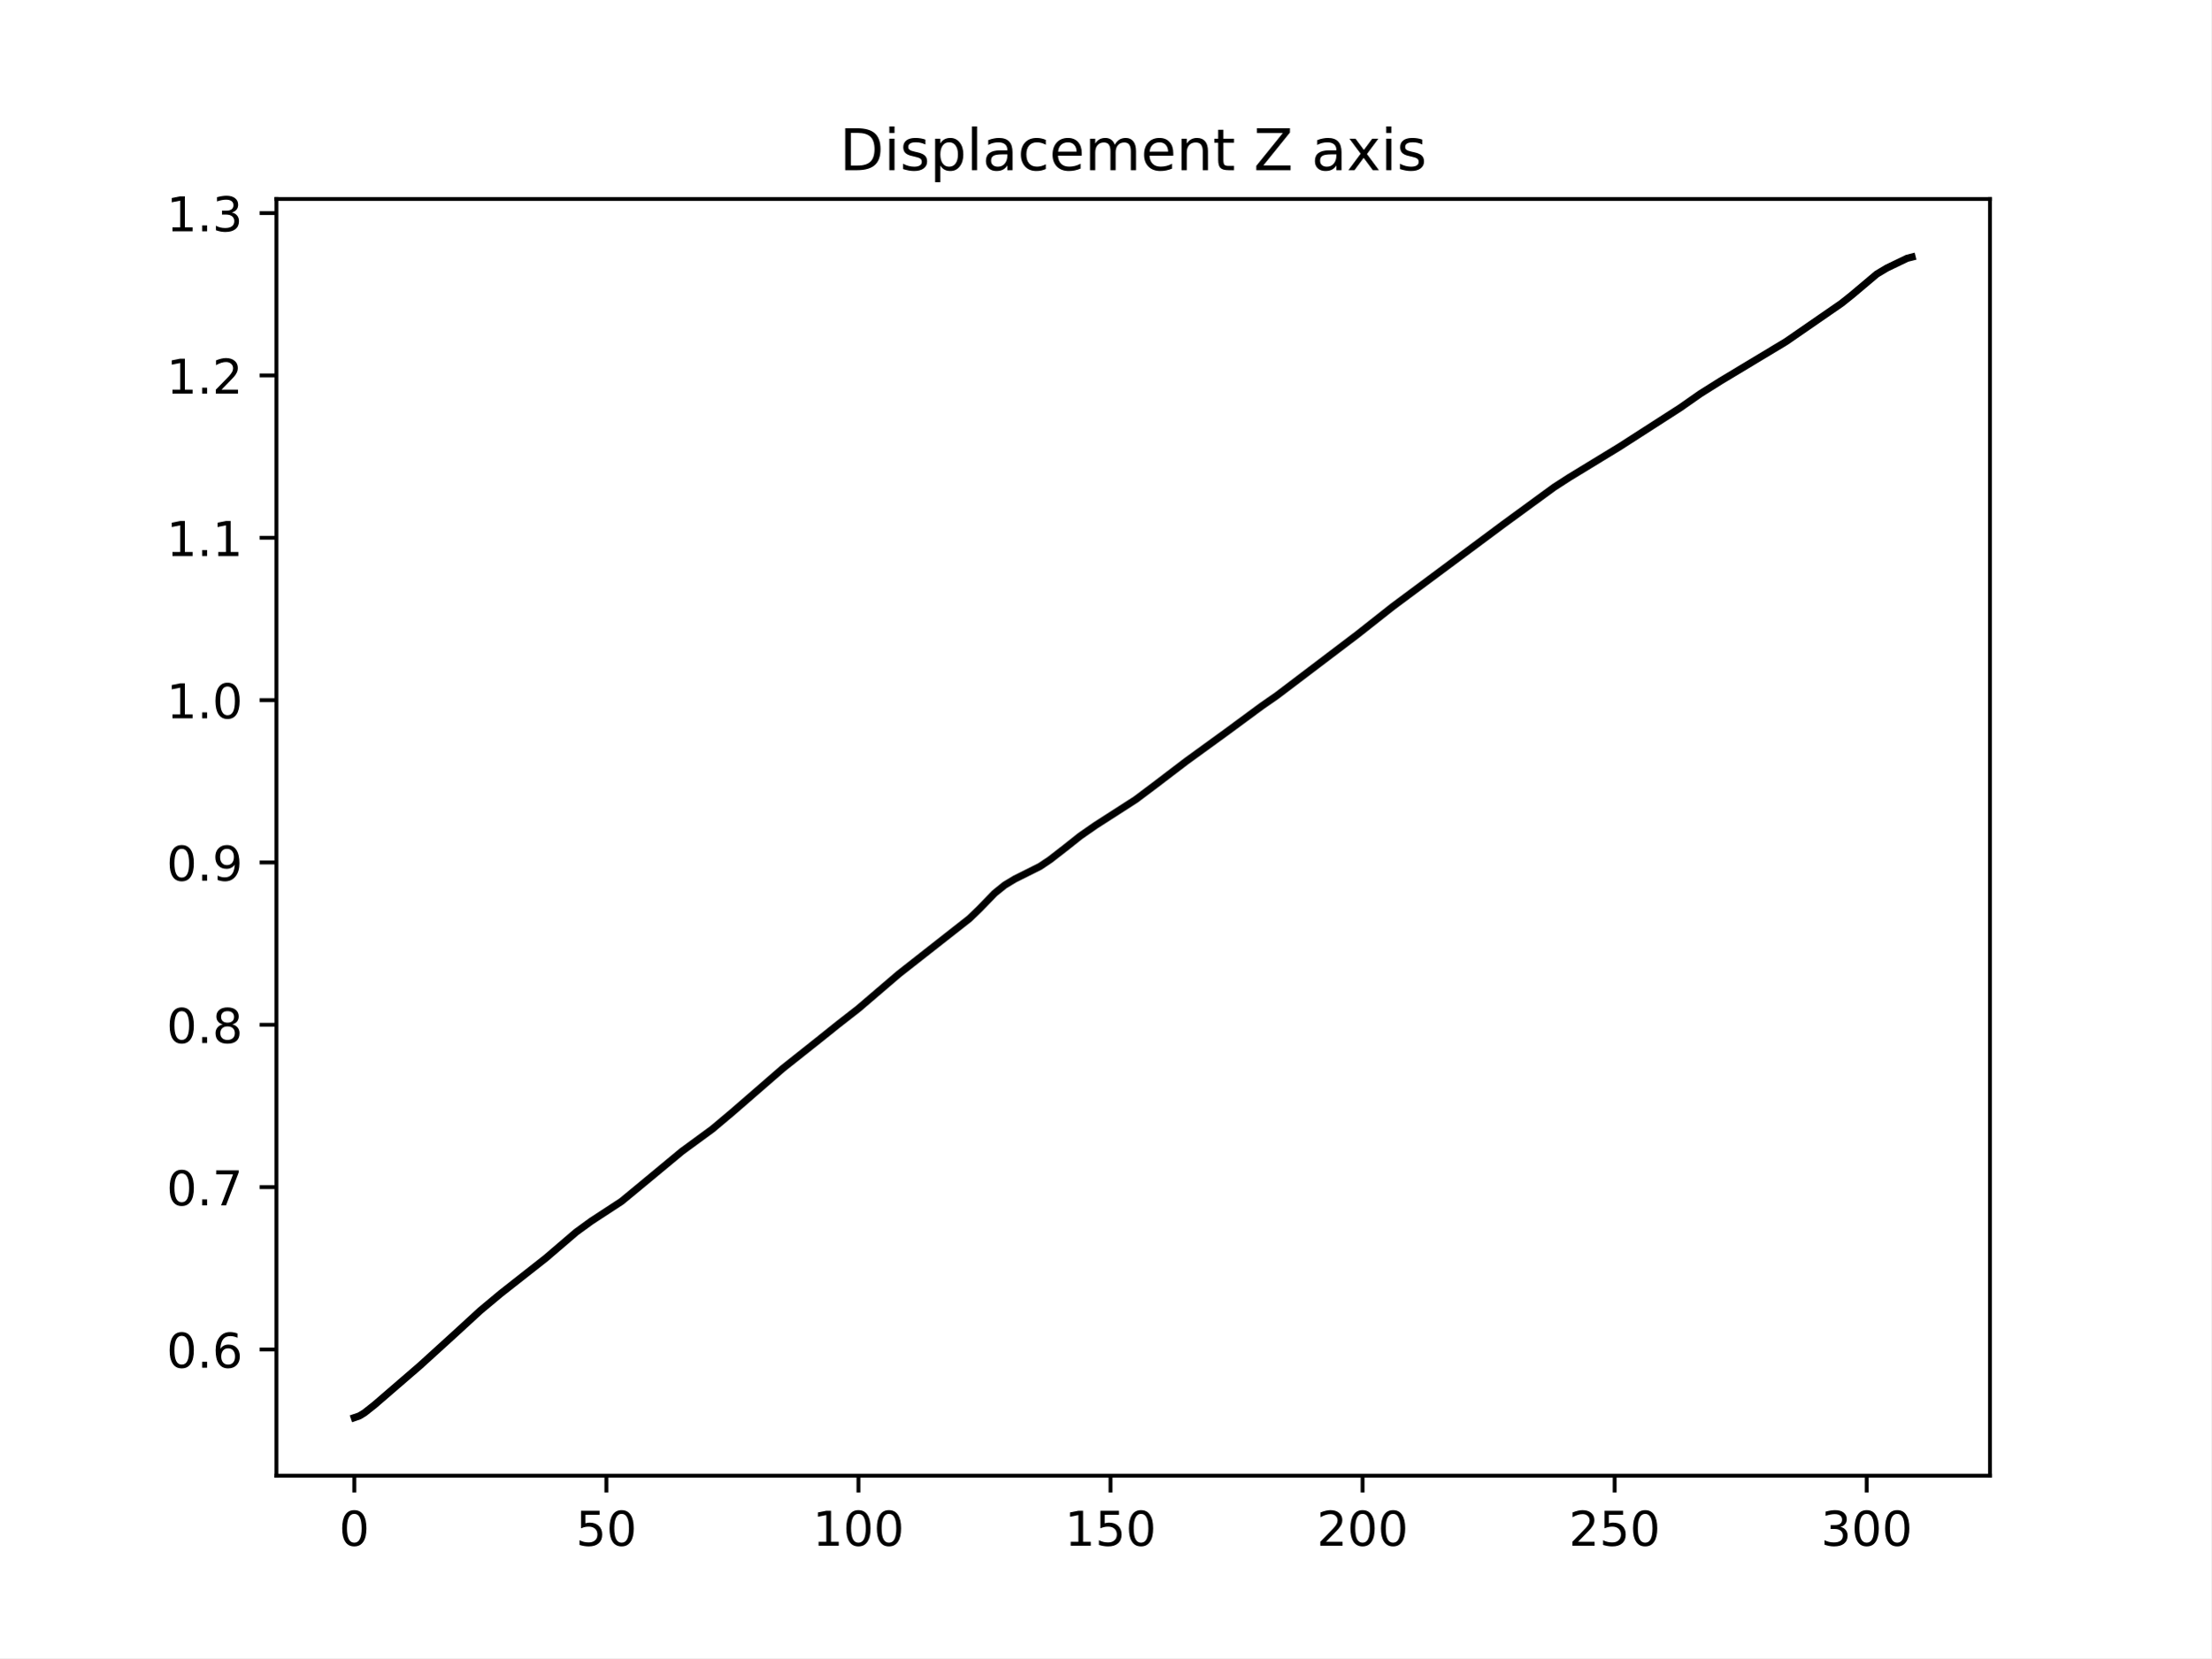
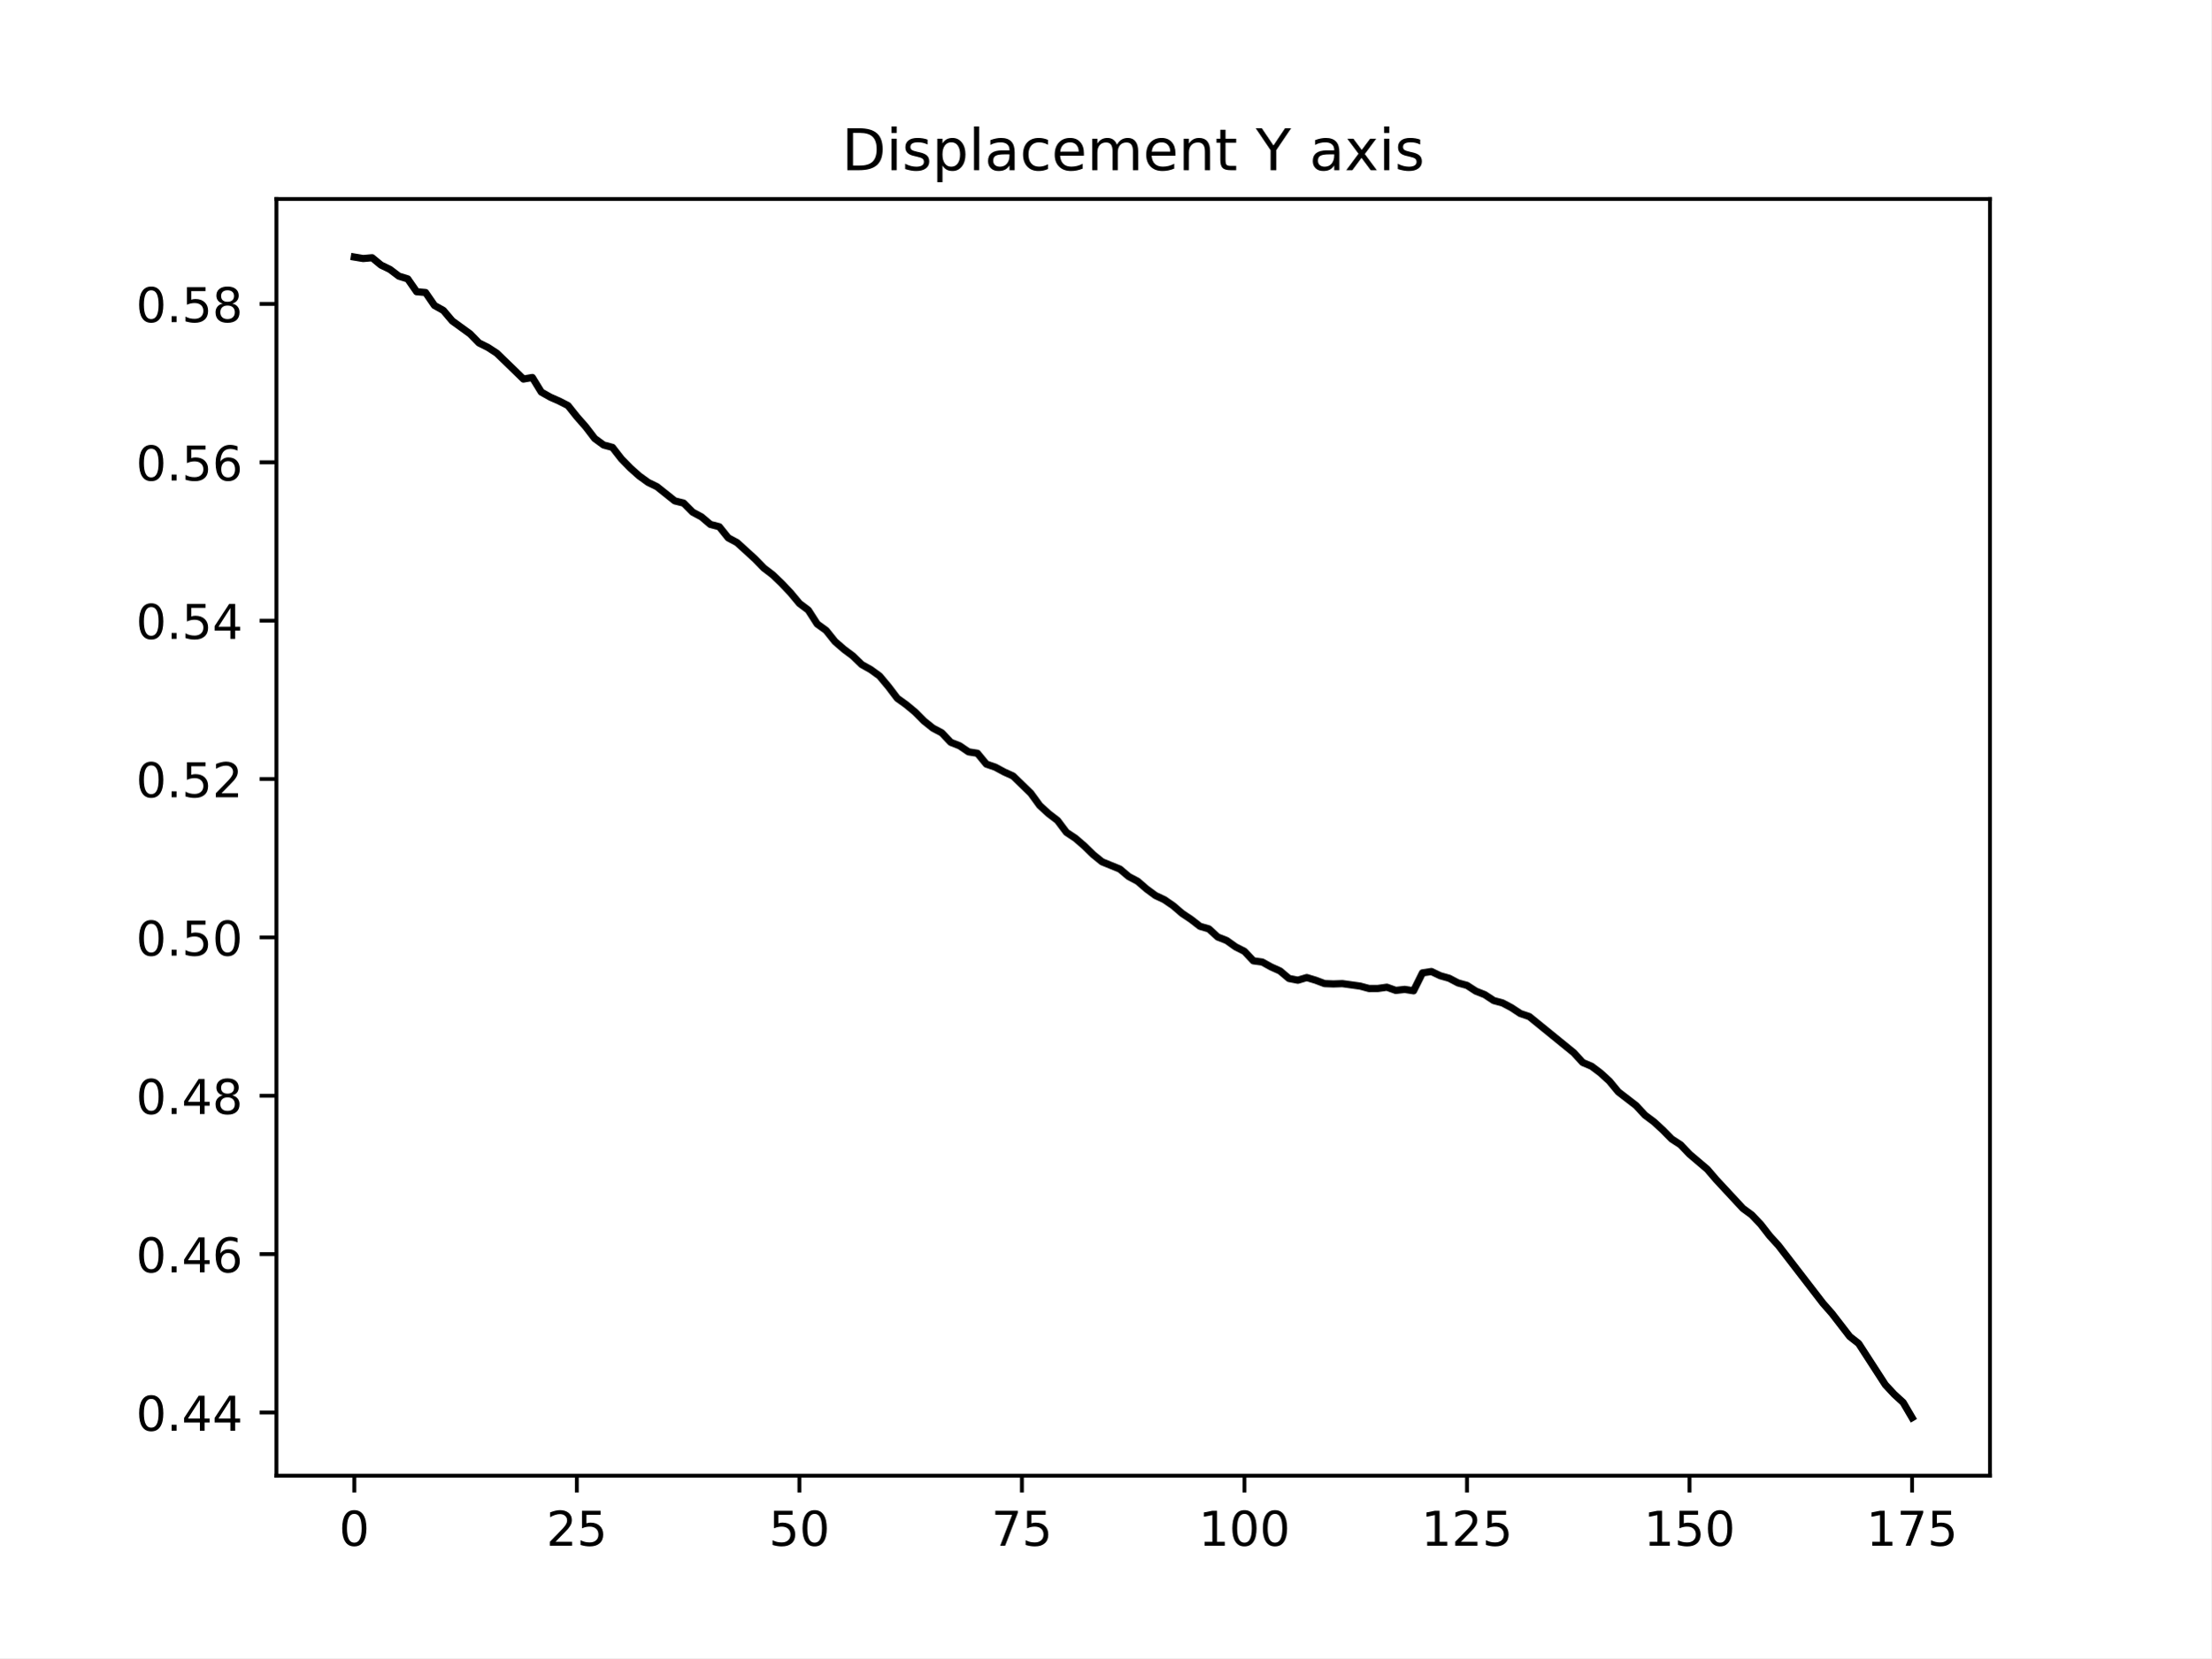
<svg xmlns="http://www.w3.org/2000/svg" xmlns:xlink="http://www.w3.org/1999/xlink" width="460.8pt" height="345.6pt" viewBox="0 0 460.8 345.6" version="1.1">
  <defs>
    <style type="text/css">*{stroke-linejoin: round; stroke-linecap: butt}</style>
  </defs>
  <g id="figure_1">
    <g id="patch_1">
      <path d="M 0 345.6  L 460.8 345.6  L 460.8 0  L 0 0  z " style="fill: #ffffff" />
    </g>
    <g id="axes_1">
      <g id="patch_2">
        <path d="M 57.6 307.584  L 414.72 307.584  L 414.72 41.472  L 57.6 41.472  z " style="fill: #ffffff" />
      </g>
      <g id="matplotlib.axis_1">
        <g id="xtick_1">
          <g id="line2d_1">
            <defs>
-               <path id="m0420e1aff2" d="M 0 0  L 0 3.5  " style="stroke: #000000; stroke-width: 0.8" />
+               <path id="m789dde4ccb" d="M 0 0  L 0 3.5  " style="stroke: #000000; stroke-width: 0.8" />
            </defs>
            <g>
-               <use xlink:href="#m0420e1aff2" x="73.833" y="307.584" style="stroke: #000000; stroke-width: 0.8" />
+               <use xlink:href="#m789dde4ccb" x="73.833" y="307.584" style="stroke: #000000; stroke-width: 0.8" />
            </g>
          </g>
          <g id="text_1">
            <g transform="translate(70.65148 322.1824) scale(0.1 -0.1)">
              <defs>
                <path id="DejaVuSans-30" d="M 2034 4250  Q 1547 4250 1301 3770  Q 1056 3291 1056 2328  Q 1056 1369 1301 889  Q 1547 409 2034 409  Q 2525 409 2770 889  Q 3016 1369 3016 2328  Q 3016 3291 2770 3770  Q 2525 4250 2034 4250  z M 2034 4750  Q 2819 4750 3233 4129  Q 3647 3509 3647 2328  Q 3647 1150 3233 529  Q 2819 -91 2034 -91  Q 1250 -91 836 529  Q 422 1150 422 2328  Q 422 3509 836 4129  Q 1250 4750 2034 4750  z " transform="scale(0.015625)" />
              </defs>
              <use xlink:href="#DejaVuSans-30" />
            </g>
          </g>
        </g>
        <g id="xtick_2">
          <g id="line2d_2">
            <g>
-               <use xlink:href="#m0420e1aff2" x="126.366" y="307.584" style="stroke: #000000; stroke-width: 0.8" />
+               <use xlink:href="#m789dde4ccb" x="120.212" y="307.584" style="stroke: #000000; stroke-width: 0.8" />
            </g>
          </g>
          <g id="text_2">
-             <g transform="translate(120.0033 322.1824) scale(0.1 -0.1)">
-               <defs>
+             <g transform="translate(113.8494 322.1824) scale(0.1 -0.1)">
+               <defs>
+                 <path id="DejaVuSans-32" d="M 1228 531  L 3431 531  L 3431 0  L 469 0  L 469 531  Q 828 903 1448 1529  Q 2069 2156 2228 2338  Q 2531 2678 2651 2914  Q 2772 3150 2772 3378  Q 2772 3750 2511 3984  Q 2250 4219 1831 4219  Q 1534 4219 1204 4116  Q 875 4013 500 3803  L 500 4441  Q 881 4594 1212 4672  Q 1544 4750 1819 4750  Q 2544 4750 2975 4387  Q 3406 4025 3406 3419  Q 3406 3131 3298 2873  Q 3191 2616 2906 2266  Q 2828 2175 2409 1742  Q 1991 1309 1228 531  z " transform="scale(0.015625)" />
                <path id="DejaVuSans-35" d="M 691 4666  L 3169 4666  L 3169 4134  L 1269 4134  L 1269 2991  Q 1406 3038 1543 3061  Q 1681 3084 1819 3084  Q 2600 3084 3056 2656  Q 3513 2228 3513 1497  Q 3513 744 3044 326  Q 2575 -91 1722 -91  Q 1428 -91 1123 -41  Q 819 9 494 109  L 494 744  Q 775 591 1075 516  Q 1375 441 1709 441  Q 2250 441 2565 725  Q 2881 1009 2881 1497  Q 2881 1984 2565 2268  Q 2250 2553 1709 2553  Q 1456 2553 1204 2497  Q 953 2441 691 2322  L 691 4666  z " transform="scale(0.015625)" />
              </defs>
+               <use xlink:href="#DejaVuSans-32" />
+               <use xlink:href="#DejaVuSans-35" x="63.623" />
+             </g>
+           </g>
+         </g>
+         <g id="xtick_3">
+           <g id="line2d_3">
+             <g>
+               <use xlink:href="#m789dde4ccb" x="166.591" y="307.584" style="stroke: #000000; stroke-width: 0.8" />
+             </g>
+           </g>
+           <g id="text_3">
+             <g transform="translate(160.2287 322.1824) scale(0.1 -0.1)">
              <use xlink:href="#DejaVuSans-35" />
              <use xlink:href="#DejaVuSans-30" x="63.623" />
            </g>
          </g>
        </g>
-         <g id="xtick_3">
-           <g id="line2d_3">
-             <g>
-               <use xlink:href="#m0420e1aff2" x="178.899" y="307.584" style="stroke: #000000; stroke-width: 0.8" />
-             </g>
-           </g>
-           <g id="text_3">
-             <g transform="translate(169.3552 322.1824) scale(0.1 -0.1)">
+         <g id="xtick_4">
+           <g id="line2d_4">
+             <g>
+               <use xlink:href="#m789dde4ccb" x="212.97" y="307.584" style="stroke: #000000; stroke-width: 0.8" />
+             </g>
+           </g>
+           <g id="text_4">
+             <g transform="translate(206.6079 322.1824) scale(0.1 -0.1)">
+               <defs>
+                 <path id="DejaVuSans-37" d="M 525 4666  L 3525 4666  L 3525 4397  L 1831 0  L 1172 0  L 2766 4134  L 525 4134  L 525 4666  z " transform="scale(0.015625)" />
+               </defs>
+               <use xlink:href="#DejaVuSans-37" />
+               <use xlink:href="#DejaVuSans-35" x="63.623" />
+             </g>
+           </g>
+         </g>
+         <g id="xtick_5">
+           <g id="line2d_5">
+             <g>
+               <use xlink:href="#m789dde4ccb" x="259.35" y="307.584" style="stroke: #000000; stroke-width: 0.8" />
+             </g>
+           </g>
+           <g id="text_5">
+             <g transform="translate(249.8059 322.1824) scale(0.1 -0.1)">
              <defs>
                <path id="DejaVuSans-31" d="M 794 531  L 1825 531  L 1825 4091  L 703 3866  L 703 4441  L 1819 4666  L 2450 4666  L 2450 531  L 3481 531  L 3481 0  L 794 0  L 794 531  z " transform="scale(0.015625)" />
              </defs>
              <use xlink:href="#DejaVuSans-31" />
              <use xlink:href="#DejaVuSans-30" x="63.623" />
              <use xlink:href="#DejaVuSans-30" x="127.246" />
            </g>
          </g>
        </g>
-         <g id="xtick_4">
-           <g id="line2d_4">
-             <g>
-               <use xlink:href="#m0420e1aff2" x="231.432" y="307.584" style="stroke: #000000; stroke-width: 0.8" />
-             </g>
-           </g>
-           <g id="text_4">
-             <g transform="translate(221.8883 322.1824) scale(0.1 -0.1)">
+         <g id="xtick_6">
+           <g id="line2d_6">
+             <g>
+               <use xlink:href="#m789dde4ccb" x="305.729" y="307.584" style="stroke: #000000; stroke-width: 0.8" />
+             </g>
+           </g>
+           <g id="text_6">
+             <g transform="translate(296.1851 322.1824) scale(0.1 -0.1)">
+               <use xlink:href="#DejaVuSans-31" />
+               <use xlink:href="#DejaVuSans-32" x="63.623" />
+               <use xlink:href="#DejaVuSans-35" x="127.246" />
+             </g>
+           </g>
+         </g>
+         <g id="xtick_7">
+           <g id="line2d_7">
+             <g>
+               <use xlink:href="#m789dde4ccb" x="352.108" y="307.584" style="stroke: #000000; stroke-width: 0.8" />
+             </g>
+           </g>
+           <g id="text_7">
+             <g transform="translate(342.5643 322.1824) scale(0.1 -0.1)">
              <use xlink:href="#DejaVuSans-31" />
              <use xlink:href="#DejaVuSans-35" x="63.623" />
              <use xlink:href="#DejaVuSans-30" x="127.246" />
            </g>
          </g>
        </g>
-         <g id="xtick_5">
-           <g id="line2d_5">
-             <g>
-               <use xlink:href="#m0420e1aff2" x="283.965" y="307.584" style="stroke: #000000; stroke-width: 0.8" />
-             </g>
-           </g>
-           <g id="text_5">
-             <g transform="translate(274.4214 322.1824) scale(0.1 -0.1)">
-               <defs>
-                 <path id="DejaVuSans-32" d="M 1228 531  L 3431 531  L 3431 0  L 469 0  L 469 531  Q 828 903 1448 1529  Q 2069 2156 2228 2338  Q 2531 2678 2651 2914  Q 2772 3150 2772 3378  Q 2772 3750 2511 3984  Q 2250 4219 1831 4219  Q 1534 4219 1204 4116  Q 875 4013 500 3803  L 500 4441  Q 881 4594 1212 4672  Q 1544 4750 1819 4750  Q 2544 4750 2975 4387  Q 3406 4025 3406 3419  Q 3406 3131 3298 2873  Q 3191 2616 2906 2266  Q 2828 2175 2409 1742  Q 1991 1309 1228 531  z " transform="scale(0.015625)" />
-               </defs>
-               <use xlink:href="#DejaVuSans-32" />
-               <use xlink:href="#DejaVuSans-30" x="63.623" />
-               <use xlink:href="#DejaVuSans-30" x="127.246" />
-             </g>
-           </g>
-         </g>
-         <g id="xtick_6">
-           <g id="line2d_6">
-             <g>
-               <use xlink:href="#m0420e1aff2" x="336.498" y="307.584" style="stroke: #000000; stroke-width: 0.8" />
-             </g>
-           </g>
-           <g id="text_6">
-             <g transform="translate(326.9545 322.1824) scale(0.1 -0.1)">
-               <use xlink:href="#DejaVuSans-32" />
-               <use xlink:href="#DejaVuSans-35" x="63.623" />
-               <use xlink:href="#DejaVuSans-30" x="127.246" />
-             </g>
-           </g>
-         </g>
-         <g id="xtick_7">
-           <g id="line2d_7">
-             <g>
-               <use xlink:href="#m0420e1aff2" x="389.031" y="307.584" style="stroke: #000000; stroke-width: 0.8" />
-             </g>
-           </g>
-           <g id="text_7">
-             <g transform="translate(379.4876 322.1824) scale(0.1 -0.1)">
-               <defs>
-                 <path id="DejaVuSans-33" d="M 2597 2516  Q 3050 2419 3304 2112  Q 3559 1806 3559 1356  Q 3559 666 3084 287  Q 2609 -91 1734 -91  Q 1441 -91 1130 -33  Q 819 25 488 141  L 488 750  Q 750 597 1062 519  Q 1375 441 1716 441  Q 2309 441 2620 675  Q 2931 909 2931 1356  Q 2931 1769 2642 2001  Q 2353 2234 1838 2234  L 1294 2234  L 1294 2753  L 1863 2753  Q 2328 2753 2575 2939  Q 2822 3125 2822 3475  Q 2822 3834 2567 4026  Q 2313 4219 1838 4219  Q 1578 4219 1281 4162  Q 984 4106 628 3988  L 628 4550  Q 988 4650 1302 4700  Q 1616 4750 1894 4750  Q 2613 4750 3031 4423  Q 3450 4097 3450 3541  Q 3450 3153 3228 2886  Q 3006 2619 2597 2516  z " transform="scale(0.015625)" />
-               </defs>
-               <use xlink:href="#DejaVuSans-33" />
-               <use xlink:href="#DejaVuSans-30" x="63.623" />
-               <use xlink:href="#DejaVuSans-30" x="127.246" />
+         <g id="xtick_8">
+           <g id="line2d_8">
+             <g>
+               <use xlink:href="#m789dde4ccb" x="398.487" y="307.584" style="stroke: #000000; stroke-width: 0.8" />
+             </g>
+           </g>
+           <g id="text_8">
+             <g transform="translate(388.9435 322.1824) scale(0.1 -0.1)">
+               <use xlink:href="#DejaVuSans-31" />
+               <use xlink:href="#DejaVuSans-37" x="63.623" />
+               <use xlink:href="#DejaVuSans-35" x="127.246" />
            </g>
          </g>
        </g>
      </g>
      <g id="matplotlib.axis_2">
        <g id="ytick_1">
-           <g id="line2d_8">
+           <g id="line2d_9">
            <defs>
-               <path id="m71b6e0b758" d="M 0 0  L -3.5 0  " style="stroke: #000000; stroke-width: 0.8" />
+               <path id="mb3d3c15958" d="M 0 0  L -3.5 0  " style="stroke: #000000; stroke-width: 0.8" />
            </defs>
            <g>
-               <use xlink:href="#m71b6e0b758" x="57.6" y="281.275" style="stroke: #000000; stroke-width: 0.8" />
-             </g>
-           </g>
-           <g id="text_8">
-             <g transform="translate(34.69687 285.0738) scale(0.1 -0.1)">
+               <use xlink:href="#mb3d3c15958" x="57.6" y="294.414" style="stroke: #000000; stroke-width: 0.8" />
+             </g>
+           </g>
+           <g id="text_9">
+             <g transform="translate(28.33438 298.2132) scale(0.1 -0.1)">
              <defs>
                <path id="DejaVuSans-2e" d="M 684 794  L 1344 794  L 1344 0  L 684 0  L 684 794  z " transform="scale(0.015625)" />
+                 <path id="DejaVuSans-34" d="M 2419 4116  L 825 1625  L 2419 1625  L 2419 4116  z M 2253 4666  L 3047 4666  L 3047 1625  L 3713 1625  L 3713 1100  L 3047 1100  L 3047 0  L 2419 0  L 2419 1100  L 313 1100  L 313 1709  L 2253 4666  z " transform="scale(0.015625)" />
+               </defs>
+               <use xlink:href="#DejaVuSans-30" />
+               <use xlink:href="#DejaVuSans-2e" x="63.623" />
+               <use xlink:href="#DejaVuSans-34" x="95.41" />
+               <use xlink:href="#DejaVuSans-34" x="159.033" />
+             </g>
+           </g>
+         </g>
+         <g id="ytick_2">
+           <g id="line2d_10">
+             <g>
+               <use xlink:href="#mb3d3c15958" x="57.6" y="261.403" style="stroke: #000000; stroke-width: 0.8" />
+             </g>
+           </g>
+           <g id="text_10">
+             <g transform="translate(28.33438 265.2026) scale(0.1 -0.1)">
+               <defs>
                <path id="DejaVuSans-36" d="M 2113 2584  Q 1688 2584 1439 2293  Q 1191 2003 1191 1497  Q 1191 994 1439 701  Q 1688 409 2113 409  Q 2538 409 2786 701  Q 3034 994 3034 1497  Q 3034 2003 2786 2293  Q 2538 2584 2113 2584  z M 3366 4563  L 3366 3988  Q 3128 4100 2886 4159  Q 2644 4219 2406 4219  Q 1781 4219 1451 3797  Q 1122 3375 1075 2522  Q 1259 2794 1537 2939  Q 1816 3084 2150 3084  Q 2853 3084 3261 2657  Q 3669 2231 3669 1497  Q 3669 778 3244 343  Q 2819 -91 2113 -91  Q 1303 -91 875 529  Q 447 1150 447 2328  Q 447 3434 972 4092  Q 1497 4750 2381 4750  Q 2619 4750 2861 4703  Q 3103 4656 3366 4563  z " transform="scale(0.015625)" />
              </defs>
              <use xlink:href="#DejaVuSans-30" />
              <use xlink:href="#DejaVuSans-2e" x="63.623" />
-               <use xlink:href="#DejaVuSans-36" x="95.41" />
-             </g>
-           </g>
-         </g>
-         <g id="ytick_2">
-           <g id="line2d_9">
-             <g>
-               <use xlink:href="#m71b6e0b758" x="57.6" y="247.437" style="stroke: #000000; stroke-width: 0.8" />
-             </g>
-           </g>
-           <g id="text_9">
-             <g transform="translate(34.69687 251.2359) scale(0.1 -0.1)">
-               <defs>
-                 <path id="DejaVuSans-37" d="M 525 4666  L 3525 4666  L 3525 4397  L 1831 0  L 1172 0  L 2766 4134  L 525 4134  L 525 4666  z " transform="scale(0.015625)" />
-               </defs>
-               <use xlink:href="#DejaVuSans-30" />
-               <use xlink:href="#DejaVuSans-2e" x="63.623" />
-               <use xlink:href="#DejaVuSans-37" x="95.41" />
+               <use xlink:href="#DejaVuSans-34" x="95.41" />
+               <use xlink:href="#DejaVuSans-36" x="159.033" />
            </g>
          </g>
        </g>
        <g id="ytick_3">
-           <g id="line2d_10">
-             <g>
-               <use xlink:href="#m71b6e0b758" x="57.6" y="213.599" style="stroke: #000000; stroke-width: 0.8" />
-             </g>
-           </g>
-           <g id="text_10">
-             <g transform="translate(34.69687 217.398) scale(0.1 -0.1)">
+           <g id="line2d_11">
+             <g>
+               <use xlink:href="#mb3d3c15958" x="57.6" y="228.393" style="stroke: #000000; stroke-width: 0.8" />
+             </g>
+           </g>
+           <g id="text_11">
+             <g transform="translate(28.33438 232.192) scale(0.1 -0.1)">
              <defs>
                <path id="DejaVuSans-38" d="M 2034 2216  Q 1584 2216 1326 1975  Q 1069 1734 1069 1313  Q 1069 891 1326 650  Q 1584 409 2034 409  Q 2484 409 2743 651  Q 3003 894 3003 1313  Q 3003 1734 2745 1975  Q 2488 2216 2034 2216  z M 1403 2484  Q 997 2584 770 2862  Q 544 3141 544 3541  Q 544 4100 942 4425  Q 1341 4750 2034 4750  Q 2731 4750 3128 4425  Q 3525 4100 3525 3541  Q 3525 3141 3298 2862  Q 3072 2584 2669 2484  Q 3125 2378 3379 2068  Q 3634 1759 3634 1313  Q 3634 634 3220 271  Q 2806 -91 2034 -91  Q 1263 -91 848 271  Q 434 634 434 1313  Q 434 1759 690 2068  Q 947 2378 1403 2484  z M 1172 3481  Q 1172 3119 1398 2916  Q 1625 2713 2034 2713  Q 2441 2713 2670 2916  Q 2900 3119 2900 3481  Q 2900 3844 2670 4047  Q 2441 4250 2034 4250  Q 1625 4250 1398 4047  Q 1172 3844 1172 3481  z " transform="scale(0.015625)" />
              </defs>
              <use xlink:href="#DejaVuSans-30" />
              <use xlink:href="#DejaVuSans-2e" x="63.623" />
-               <use xlink:href="#DejaVuSans-38" x="95.41" />
+               <use xlink:href="#DejaVuSans-34" x="95.41" />
+               <use xlink:href="#DejaVuSans-38" x="159.033" />
            </g>
          </g>
        </g>
        <g id="ytick_4">
-           <g id="line2d_11">
-             <g>
-               <use xlink:href="#m71b6e0b758" x="57.6" y="179.761" style="stroke: #000000; stroke-width: 0.8" />
-             </g>
-           </g>
-           <g id="text_11">
-             <g transform="translate(34.69687 183.5601) scale(0.1 -0.1)">
-               <defs>
-                 <path id="DejaVuSans-39" d="M 703 97  L 703 672  Q 941 559 1184 500  Q 1428 441 1663 441  Q 2288 441 2617 861  Q 2947 1281 2994 2138  Q 2813 1869 2534 1725  Q 2256 1581 1919 1581  Q 1219 1581 811 2004  Q 403 2428 403 3163  Q 403 3881 828 4315  Q 1253 4750 1959 4750  Q 2769 4750 3195 4129  Q 3622 3509 3622 2328  Q 3622 1225 3098 567  Q 2575 -91 1691 -91  Q 1453 -91 1209 -44  Q 966 3 703 97  z M 1959 2075  Q 2384 2075 2632 2365  Q 2881 2656 2881 3163  Q 2881 3666 2632 3958  Q 2384 4250 1959 4250  Q 1534 4250 1286 3958  Q 1038 3666 1038 3163  Q 1038 2656 1286 2365  Q 1534 2075 1959 2075  z " transform="scale(0.015625)" />
-               </defs>
-               <use xlink:href="#DejaVuSans-30" />
-               <use xlink:href="#DejaVuSans-2e" x="63.623" />
-               <use xlink:href="#DejaVuSans-39" x="95.41" />
+           <g id="line2d_12">
+             <g>
+               <use xlink:href="#mb3d3c15958" x="57.6" y="195.382" style="stroke: #000000; stroke-width: 0.8" />
+             </g>
+           </g>
+           <g id="text_12">
+             <g transform="translate(28.33438 199.1813) scale(0.1 -0.1)">
+               <use xlink:href="#DejaVuSans-30" />
+               <use xlink:href="#DejaVuSans-2e" x="63.623" />
+               <use xlink:href="#DejaVuSans-35" x="95.41" />
+               <use xlink:href="#DejaVuSans-30" x="159.033" />
            </g>
          </g>
        </g>
        <g id="ytick_5">
-           <g id="line2d_12">
-             <g>
-               <use xlink:href="#m71b6e0b758" x="57.6" y="145.923" style="stroke: #000000; stroke-width: 0.8" />
-             </g>
-           </g>
-           <g id="text_12">
-             <g transform="translate(34.69687 149.7222) scale(0.1 -0.1)">
-               <use xlink:href="#DejaVuSans-31" />
-               <use xlink:href="#DejaVuSans-2e" x="63.623" />
-               <use xlink:href="#DejaVuSans-30" x="95.41" />
+           <g id="line2d_13">
+             <g>
+               <use xlink:href="#mb3d3c15958" x="57.6" y="162.371" style="stroke: #000000; stroke-width: 0.8" />
+             </g>
+           </g>
+           <g id="text_13">
+             <g transform="translate(28.33438 166.1707) scale(0.1 -0.1)">
+               <use xlink:href="#DejaVuSans-30" />
+               <use xlink:href="#DejaVuSans-2e" x="63.623" />
+               <use xlink:href="#DejaVuSans-35" x="95.41" />
+               <use xlink:href="#DejaVuSans-32" x="159.033" />
            </g>
          </g>
        </g>
        <g id="ytick_6">
-           <g id="line2d_13">
-             <g>
-               <use xlink:href="#m71b6e0b758" x="57.6" y="112.085" style="stroke: #000000; stroke-width: 0.8" />
-             </g>
-           </g>
-           <g id="text_13">
-             <g transform="translate(34.69687 115.8843) scale(0.1 -0.1)">
-               <use xlink:href="#DejaVuSans-31" />
-               <use xlink:href="#DejaVuSans-2e" x="63.623" />
-               <use xlink:href="#DejaVuSans-31" x="95.41" />
+           <g id="line2d_14">
+             <g>
+               <use xlink:href="#mb3d3c15958" x="57.6" y="129.361" style="stroke: #000000; stroke-width: 0.8" />
+             </g>
+           </g>
+           <g id="text_14">
+             <g transform="translate(28.33438 133.1601) scale(0.1 -0.1)">
+               <use xlink:href="#DejaVuSans-30" />
+               <use xlink:href="#DejaVuSans-2e" x="63.623" />
+               <use xlink:href="#DejaVuSans-35" x="95.41" />
+               <use xlink:href="#DejaVuSans-34" x="159.033" />
            </g>
          </g>
        </g>
        <g id="ytick_7">
-           <g id="line2d_14">
-             <g>
-               <use xlink:href="#m71b6e0b758" x="57.6" y="78.247" style="stroke: #000000; stroke-width: 0.8" />
-             </g>
-           </g>
-           <g id="text_14">
-             <g transform="translate(34.69687 82.04637) scale(0.1 -0.1)">
-               <use xlink:href="#DejaVuSans-31" />
-               <use xlink:href="#DejaVuSans-2e" x="63.623" />
-               <use xlink:href="#DejaVuSans-32" x="95.41" />
+           <g id="line2d_15">
+             <g>
+               <use xlink:href="#mb3d3c15958" x="57.6" y="96.35" style="stroke: #000000; stroke-width: 0.8" />
+             </g>
+           </g>
+           <g id="text_15">
+             <g transform="translate(28.33438 100.1494) scale(0.1 -0.1)">
+               <use xlink:href="#DejaVuSans-30" />
+               <use xlink:href="#DejaVuSans-2e" x="63.623" />
+               <use xlink:href="#DejaVuSans-35" x="95.41" />
+               <use xlink:href="#DejaVuSans-36" x="159.033" />
            </g>
          </g>
        </g>
        <g id="ytick_8">
-           <g id="line2d_15">
-             <g>
-               <use xlink:href="#m71b6e0b758" x="57.6" y="44.409" style="stroke: #000000; stroke-width: 0.8" />
-             </g>
-           </g>
-           <g id="text_15">
-             <g transform="translate(34.69687 48.20847) scale(0.1 -0.1)">
-               <use xlink:href="#DejaVuSans-31" />
-               <use xlink:href="#DejaVuSans-2e" x="63.623" />
-               <use xlink:href="#DejaVuSans-33" x="95.41" />
-             </g>
-           </g>
-         </g>
-       </g>
-       <g id="line2d_16">
-         <path d="M 73.833 295.488  L 74.883 295.128  L 75.934 294.493  L 78.035 292.834  L 87.491 284.677  L 94.846 277.99  L 100.099 273.167  L 104.302 269.66  L 113.758 262.226  L 120.062 256.824  L 123.214 254.531  L 129.518 250.41  L 132.67 247.811  L 142.126 239.97  L 148.43 235.355  L 152.632 231.821  L 163.139 222.698  L 170.494 216.863  L 174.696 213.496  L 178.899 210.216  L 187.304 203.02  L 202.013 191.474  L 204.115 189.449  L 207.267 186.193  L 209.368 184.494  L 211.469 183.224  L 216.723 180.597  L 218.824 179.19  L 221.976 176.747  L 225.128 174.245  L 228.28 172.053  L 236.685 166.652  L 240.888 163.494  L 247.192 158.686  L 255.597 152.586  L 262.952 147.164  L 266.104 144.976  L 282.914 132.224  L 290.269 126.418  L 313.384 109.223  L 323.89 101.545  L 327.042 99.511  L 337.549 93.104  L 350.157 84.997  L 354.359 82.058  L 358.562 79.415  L 372.221 71.195  L 383.778 63.216  L 385.879 61.542  L 391.133 57.116  L 393.234 55.861  L 397.437 53.836  L 398.487 53.568  L 398.487 53.568  " clip-path="url(#p9a17bb9c18)" style="fill: none; stroke: #000000; stroke-width: 1.5; stroke-linecap: square" />
+           <g id="line2d_16">
+             <g>
+               <use xlink:href="#mb3d3c15958" x="57.6" y="63.34" style="stroke: #000000; stroke-width: 0.8" />
+             </g>
+           </g>
+           <g id="text_16">
+             <g transform="translate(28.33438 67.13882) scale(0.1 -0.1)">
+               <use xlink:href="#DejaVuSans-30" />
+               <use xlink:href="#DejaVuSans-2e" x="63.623" />
+               <use xlink:href="#DejaVuSans-35" x="95.41" />
+               <use xlink:href="#DejaVuSans-38" x="159.033" />
+             </g>
+           </g>
+         </g>
+       </g>
+       <g id="line2d_17">
+         <path d="M 73.833 53.568  L 75.688 53.881  L 77.543 53.714  L 79.398 55.242  L 81.253 56.141  L 83.109 57.546  L 84.964 58.123  L 86.819 60.795  L 88.674 60.96  L 90.529 63.656  L 92.384 64.692  L 94.24 66.883  L 97.95 69.575  L 99.805 71.468  L 101.66 72.393  L 103.515 73.599  L 107.226 77.192  L 109.081 79.002  L 110.936 78.676  L 112.791 81.703  L 114.646 82.756  L 116.502 83.576  L 118.357 84.522  L 120.212 86.848  L 122.067 88.959  L 123.922 91.383  L 125.777 92.74  L 127.633 93.244  L 129.488 95.633  L 131.343 97.533  L 133.198 99.188  L 135.053 100.529  L 136.908 101.435  L 140.619 104.394  L 142.474 104.864  L 144.329 106.733  L 146.184 107.727  L 148.039 109.304  L 149.895 109.782  L 151.75 112.096  L 153.605 113.093  L 157.315 116.475  L 159.17 118.381  L 161.026 119.799  L 162.881 121.582  L 164.736 123.537  L 166.591 125.764  L 168.446 127.16  L 170.302 130.053  L 172.157 131.394  L 174.012 133.713  L 175.867 135.322  L 177.722 136.709  L 179.577 138.509  L 181.433 139.544  L 183.288 140.886  L 185.143 143.101  L 186.998 145.546  L 188.853 146.875  L 190.708 148.412  L 192.564 150.281  L 194.419 151.762  L 196.274 152.745  L 198.129 154.716  L 199.984 155.445  L 201.839 156.706  L 203.695 157.002  L 205.55 159.258  L 207.405 159.894  L 209.26 160.898  L 211.115 161.738  L 214.826 165.34  L 216.681 167.893  L 218.536 169.592  L 220.391 171.009  L 222.246 173.481  L 224.101 174.709  L 225.957 176.311  L 227.812 178.119  L 229.667 179.625  L 233.377 181.138  L 235.232 182.701  L 237.088 183.68  L 238.943 185.286  L 240.798 186.652  L 242.653 187.524  L 244.508 188.795  L 246.363 190.39  L 248.219 191.629  L 250.074 193.071  L 251.929 193.608  L 253.784 195.307  L 255.639 196.03  L 257.494 197.352  L 259.35 198.292  L 261.205 200.268  L 263.06 200.519  L 264.915 201.547  L 266.77 202.38  L 268.625 203.946  L 270.481 204.306  L 272.336 203.753  L 274.191 204.312  L 276.046 205.013  L 277.901 205.083  L 279.756 205.02  L 283.467 205.538  L 285.322 206.04  L 287.177 206.028  L 289.032 205.767  L 290.887 206.433  L 292.743 206.223  L 294.598 206.513  L 296.453 202.779  L 298.308 202.496  L 300.163 203.376  L 302.018 203.904  L 303.874 204.877  L 305.729 205.388  L 307.584 206.59  L 309.439 207.323  L 311.294 208.549  L 313.15 209.051  L 315.005 210.039  L 316.86 211.262  L 318.715 211.886  L 327.991 219.43  L 329.846 221.46  L 331.701 222.25  L 333.556 223.645  L 335.412 225.341  L 337.267 227.585  L 340.977 230.444  L 342.832 232.445  L 344.687 233.827  L 346.543 235.534  L 348.398 237.414  L 350.253 238.621  L 352.108 240.568  L 355.818 243.72  L 357.674 245.885  L 363.239 251.882  L 365.094 253.245  L 366.949 255.199  L 368.805 257.589  L 370.66 259.628  L 379.936 271.666  L 381.791 273.775  L 385.501 278.578  L 387.356 280.036  L 392.922 288.637  L 394.777 290.629  L 396.632 292.328  L 398.487 295.488  L 398.487 295.488  " clip-path="url(#p51e6bf2ec4)" style="fill: none; stroke: #000000; stroke-width: 1.5; stroke-linecap: square" />
      </g>
      <g id="patch_3">
        <path d="M 57.6 307.584  L 57.6 41.472  " style="fill: none; stroke: #000000; stroke-width: 0.8; stroke-linejoin: miter; stroke-linecap: square" />
      </g>
      <g id="patch_4">
        <path d="M 414.72 307.584  L 414.72 41.472  " style="fill: none; stroke: #000000; stroke-width: 0.8; stroke-linejoin: miter; stroke-linecap: square" />
      </g>
      <g id="patch_5">
        <path d="M 57.6 307.584  L 414.72 307.584  " style="fill: none; stroke: #000000; stroke-width: 0.8; stroke-linejoin: miter; stroke-linecap: square" />
      </g>
      <g id="patch_6">
        <path d="M 57.6 41.472  L 414.72 41.472  " style="fill: none; stroke: #000000; stroke-width: 0.8; stroke-linejoin: miter; stroke-linecap: square" />
      </g>
-       <g id="text_16">
-         <g transform="translate(174.9684 35.472) scale(0.12 -0.12)">
+       <g id="text_17">
+         <g transform="translate(175.4137 35.472) scale(0.12 -0.12)">
          <defs>
            <path id="DejaVuSans-44" d="M 1259 4147  L 1259 519  L 2022 519  Q 2988 519 3436 956  Q 3884 1394 3884 2338  Q 3884 3275 3436 3711  Q 2988 4147 2022 4147  L 1259 4147  z M 628 4666  L 1925 4666  Q 3281 4666 3915 4102  Q 4550 3538 4550 2338  Q 4550 1131 3912 565  Q 3275 0 1925 0  L 628 0  L 628 4666  z " transform="scale(0.015625)" />
            <path id="DejaVuSans-69" d="M 603 3500  L 1178 3500  L 1178 0  L 603 0  L 603 3500  z M 603 4863  L 1178 4863  L 1178 4134  L 603 4134  L 603 4863  z " transform="scale(0.015625)" />
            <path id="DejaVuSans-73" d="M 2834 3397  L 2834 2853  Q 2591 2978 2328 3040  Q 2066 3103 1784 3103  Q 1356 3103 1142 2972  Q 928 2841 928 2578  Q 928 2378 1081 2264  Q 1234 2150 1697 2047  L 1894 2003  Q 2506 1872 2764 1633  Q 3022 1394 3022 966  Q 3022 478 2636 193  Q 2250 -91 1575 -91  Q 1294 -91 989 -36  Q 684 19 347 128  L 347 722  Q 666 556 975 473  Q 1284 391 1588 391  Q 1994 391 2212 530  Q 2431 669 2431 922  Q 2431 1156 2273 1281  Q 2116 1406 1581 1522  L 1381 1569  Q 847 1681 609 1914  Q 372 2147 372 2553  Q 372 3047 722 3315  Q 1072 3584 1716 3584  Q 2034 3584 2315 3537  Q 2597 3491 2834 3397  z " transform="scale(0.015625)" />
            <path id="DejaVuSans-70" d="M 1159 525  L 1159 -1331  L 581 -1331  L 581 3500  L 1159 3500  L 1159 2969  Q 1341 3281 1617 3432  Q 1894 3584 2278 3584  Q 2916 3584 3314 3078  Q 3713 2572 3713 1747  Q 3713 922 3314 415  Q 2916 -91 2278 -91  Q 1894 -91 1617 61  Q 1341 213 1159 525  z M 3116 1747  Q 3116 2381 2855 2742  Q 2594 3103 2138 3103  Q 1681 3103 1420 2742  Q 1159 2381 1159 1747  Q 1159 1113 1420 752  Q 1681 391 2138 391  Q 2594 391 2855 752  Q 3116 1113 3116 1747  z " transform="scale(0.015625)" />
            <path id="DejaVuSans-6c" d="M 603 4863  L 1178 4863  L 1178 0  L 603 0  L 603 4863  z " transform="scale(0.015625)" />
            <path id="DejaVuSans-61" d="M 2194 1759  Q 1497 1759 1228 1600  Q 959 1441 959 1056  Q 959 750 1161 570  Q 1363 391 1709 391  Q 2188 391 2477 730  Q 2766 1069 2766 1631  L 2766 1759  L 2194 1759  z M 3341 1997  L 3341 0  L 2766 0  L 2766 531  Q 2569 213 2275 61  Q 1981 -91 1556 -91  Q 1019 -91 701 211  Q 384 513 384 1019  Q 384 1609 779 1909  Q 1175 2209 1959 2209  L 2766 2209  L 2766 2266  Q 2766 2663 2505 2880  Q 2244 3097 1772 3097  Q 1472 3097 1187 3025  Q 903 2953 641 2809  L 641 3341  Q 956 3463 1253 3523  Q 1550 3584 1831 3584  Q 2591 3584 2966 3190  Q 3341 2797 3341 1997  z " transform="scale(0.015625)" />
            <path id="DejaVuSans-63" d="M 3122 3366  L 3122 2828  Q 2878 2963 2633 3030  Q 2388 3097 2138 3097  Q 1578 3097 1268 2742  Q 959 2388 959 1747  Q 959 1106 1268 751  Q 1578 397 2138 397  Q 2388 397 2633 464  Q 2878 531 3122 666  L 3122 134  Q 2881 22 2623 -34  Q 2366 -91 2075 -91  Q 1284 -91 818 406  Q 353 903 353 1747  Q 353 2603 823 3093  Q 1294 3584 2113 3584  Q 2378 3584 2631 3529  Q 2884 3475 3122 3366  z " transform="scale(0.015625)" />
            <path id="DejaVuSans-65" d="M 3597 1894  L 3597 1613  L 953 1613  Q 991 1019 1311 708  Q 1631 397 2203 397  Q 2534 397 2845 478  Q 3156 559 3463 722  L 3463 178  Q 3153 47 2828 -22  Q 2503 -91 2169 -91  Q 1331 -91 842 396  Q 353 884 353 1716  Q 353 2575 817 3079  Q 1281 3584 2069 3584  Q 2775 3584 3186 3129  Q 3597 2675 3597 1894  z M 3022 2063  Q 3016 2534 2758 2815  Q 2500 3097 2075 3097  Q 1594 3097 1305 2825  Q 1016 2553 972 2059  L 3022 2063  z " transform="scale(0.015625)" />
            <path id="DejaVuSans-6d" d="M 3328 2828  Q 3544 3216 3844 3400  Q 4144 3584 4550 3584  Q 5097 3584 5394 3201  Q 5691 2819 5691 2113  L 5691 0  L 5113 0  L 5113 2094  Q 5113 2597 4934 2840  Q 4756 3084 4391 3084  Q 3944 3084 3684 2787  Q 3425 2491 3425 1978  L 3425 0  L 2847 0  L 2847 2094  Q 2847 2600 2669 2842  Q 2491 3084 2119 3084  Q 1678 3084 1418 2786  Q 1159 2488 1159 1978  L 1159 0  L 581 0  L 581 3500  L 1159 3500  L 1159 2956  Q 1356 3278 1631 3431  Q 1906 3584 2284 3584  Q 2666 3584 2933 3390  Q 3200 3197 3328 2828  z " transform="scale(0.015625)" />
            <path id="DejaVuSans-6e" d="M 3513 2113  L 3513 0  L 2938 0  L 2938 2094  Q 2938 2591 2744 2837  Q 2550 3084 2163 3084  Q 1697 3084 1428 2787  Q 1159 2491 1159 1978  L 1159 0  L 581 0  L 581 3500  L 1159 3500  L 1159 2956  Q 1366 3272 1645 3428  Q 1925 3584 2291 3584  Q 2894 3584 3203 3211  Q 3513 2838 3513 2113  z " transform="scale(0.015625)" />
            <path id="DejaVuSans-74" d="M 1172 4494  L 1172 3500  L 2356 3500  L 2356 3053  L 1172 3053  L 1172 1153  Q 1172 725 1289 603  Q 1406 481 1766 481  L 2356 481  L 2356 0  L 1766 0  Q 1100 0 847 248  Q 594 497 594 1153  L 594 3053  L 172 3053  L 172 3500  L 594 3500  L 594 4494  L 1172 4494  z " transform="scale(0.015625)" />
            <path id="DejaVuSans-20" transform="scale(0.015625)" />
-             <path id="DejaVuSans-5a" d="M 359 4666  L 4025 4666  L 4025 4184  L 1075 531  L 4097 531  L 4097 0  L 288 0  L 288 481  L 3238 4134  L 359 4134  L 359 4666  z " transform="scale(0.015625)" />
+             <path id="DejaVuSans-59" d="M -13 4666  L 666 4666  L 1959 2747  L 3244 4666  L 3922 4666  L 2272 2222  L 2272 0  L 1638 0  L 1638 2222  L -13 4666  z " transform="scale(0.015625)" />
            <path id="DejaVuSans-78" d="M 3513 3500  L 2247 1797  L 3578 0  L 2900 0  L 1881 1375  L 863 0  L 184 0  L 1544 1831  L 300 3500  L 978 3500  L 1906 2253  L 2834 3500  L 3513 3500  z " transform="scale(0.015625)" />
          </defs>
          <use xlink:href="#DejaVuSans-44" />
          <use xlink:href="#DejaVuSans-69" x="77.002" />
          <use xlink:href="#DejaVuSans-73" x="104.785" />
          <use xlink:href="#DejaVuSans-70" x="156.885" />
          <use xlink:href="#DejaVuSans-6c" x="220.361" />
          <use xlink:href="#DejaVuSans-61" x="248.145" />
          <use xlink:href="#DejaVuSans-63" x="309.424" />
          <use xlink:href="#DejaVuSans-65" x="364.404" />
          <use xlink:href="#DejaVuSans-6d" x="425.928" />
          <use xlink:href="#DejaVuSans-65" x="523.34" />
          <use xlink:href="#DejaVuSans-6e" x="584.863" />
          <use xlink:href="#DejaVuSans-74" x="648.242" />
          <use xlink:href="#DejaVuSans-20" x="687.451" />
-           <use xlink:href="#DejaVuSans-5a" x="719.238" />
-           <use xlink:href="#DejaVuSans-20" x="787.744" />
-           <use xlink:href="#DejaVuSans-61" x="819.531" />
-           <use xlink:href="#DejaVuSans-78" x="880.811" />
-           <use xlink:href="#DejaVuSans-69" x="939.99" />
-           <use xlink:href="#DejaVuSans-73" x="967.773" />
+           <use xlink:href="#DejaVuSans-59" x="719.238" />
+           <use xlink:href="#DejaVuSans-20" x="780.322" />
+           <use xlink:href="#DejaVuSans-61" x="812.109" />
+           <use xlink:href="#DejaVuSans-78" x="873.389" />
+           <use xlink:href="#DejaVuSans-69" x="932.568" />
+           <use xlink:href="#DejaVuSans-73" x="960.352" />
        </g>
      </g>
    </g>
  </g>
  <defs>
-     <clipPath id="p9a17bb9c18">
+     <clipPath id="p51e6bf2ec4">
      <rect x="57.6" y="41.472" width="357.12" height="266.112" />
    </clipPath>
  </defs>
</svg>
